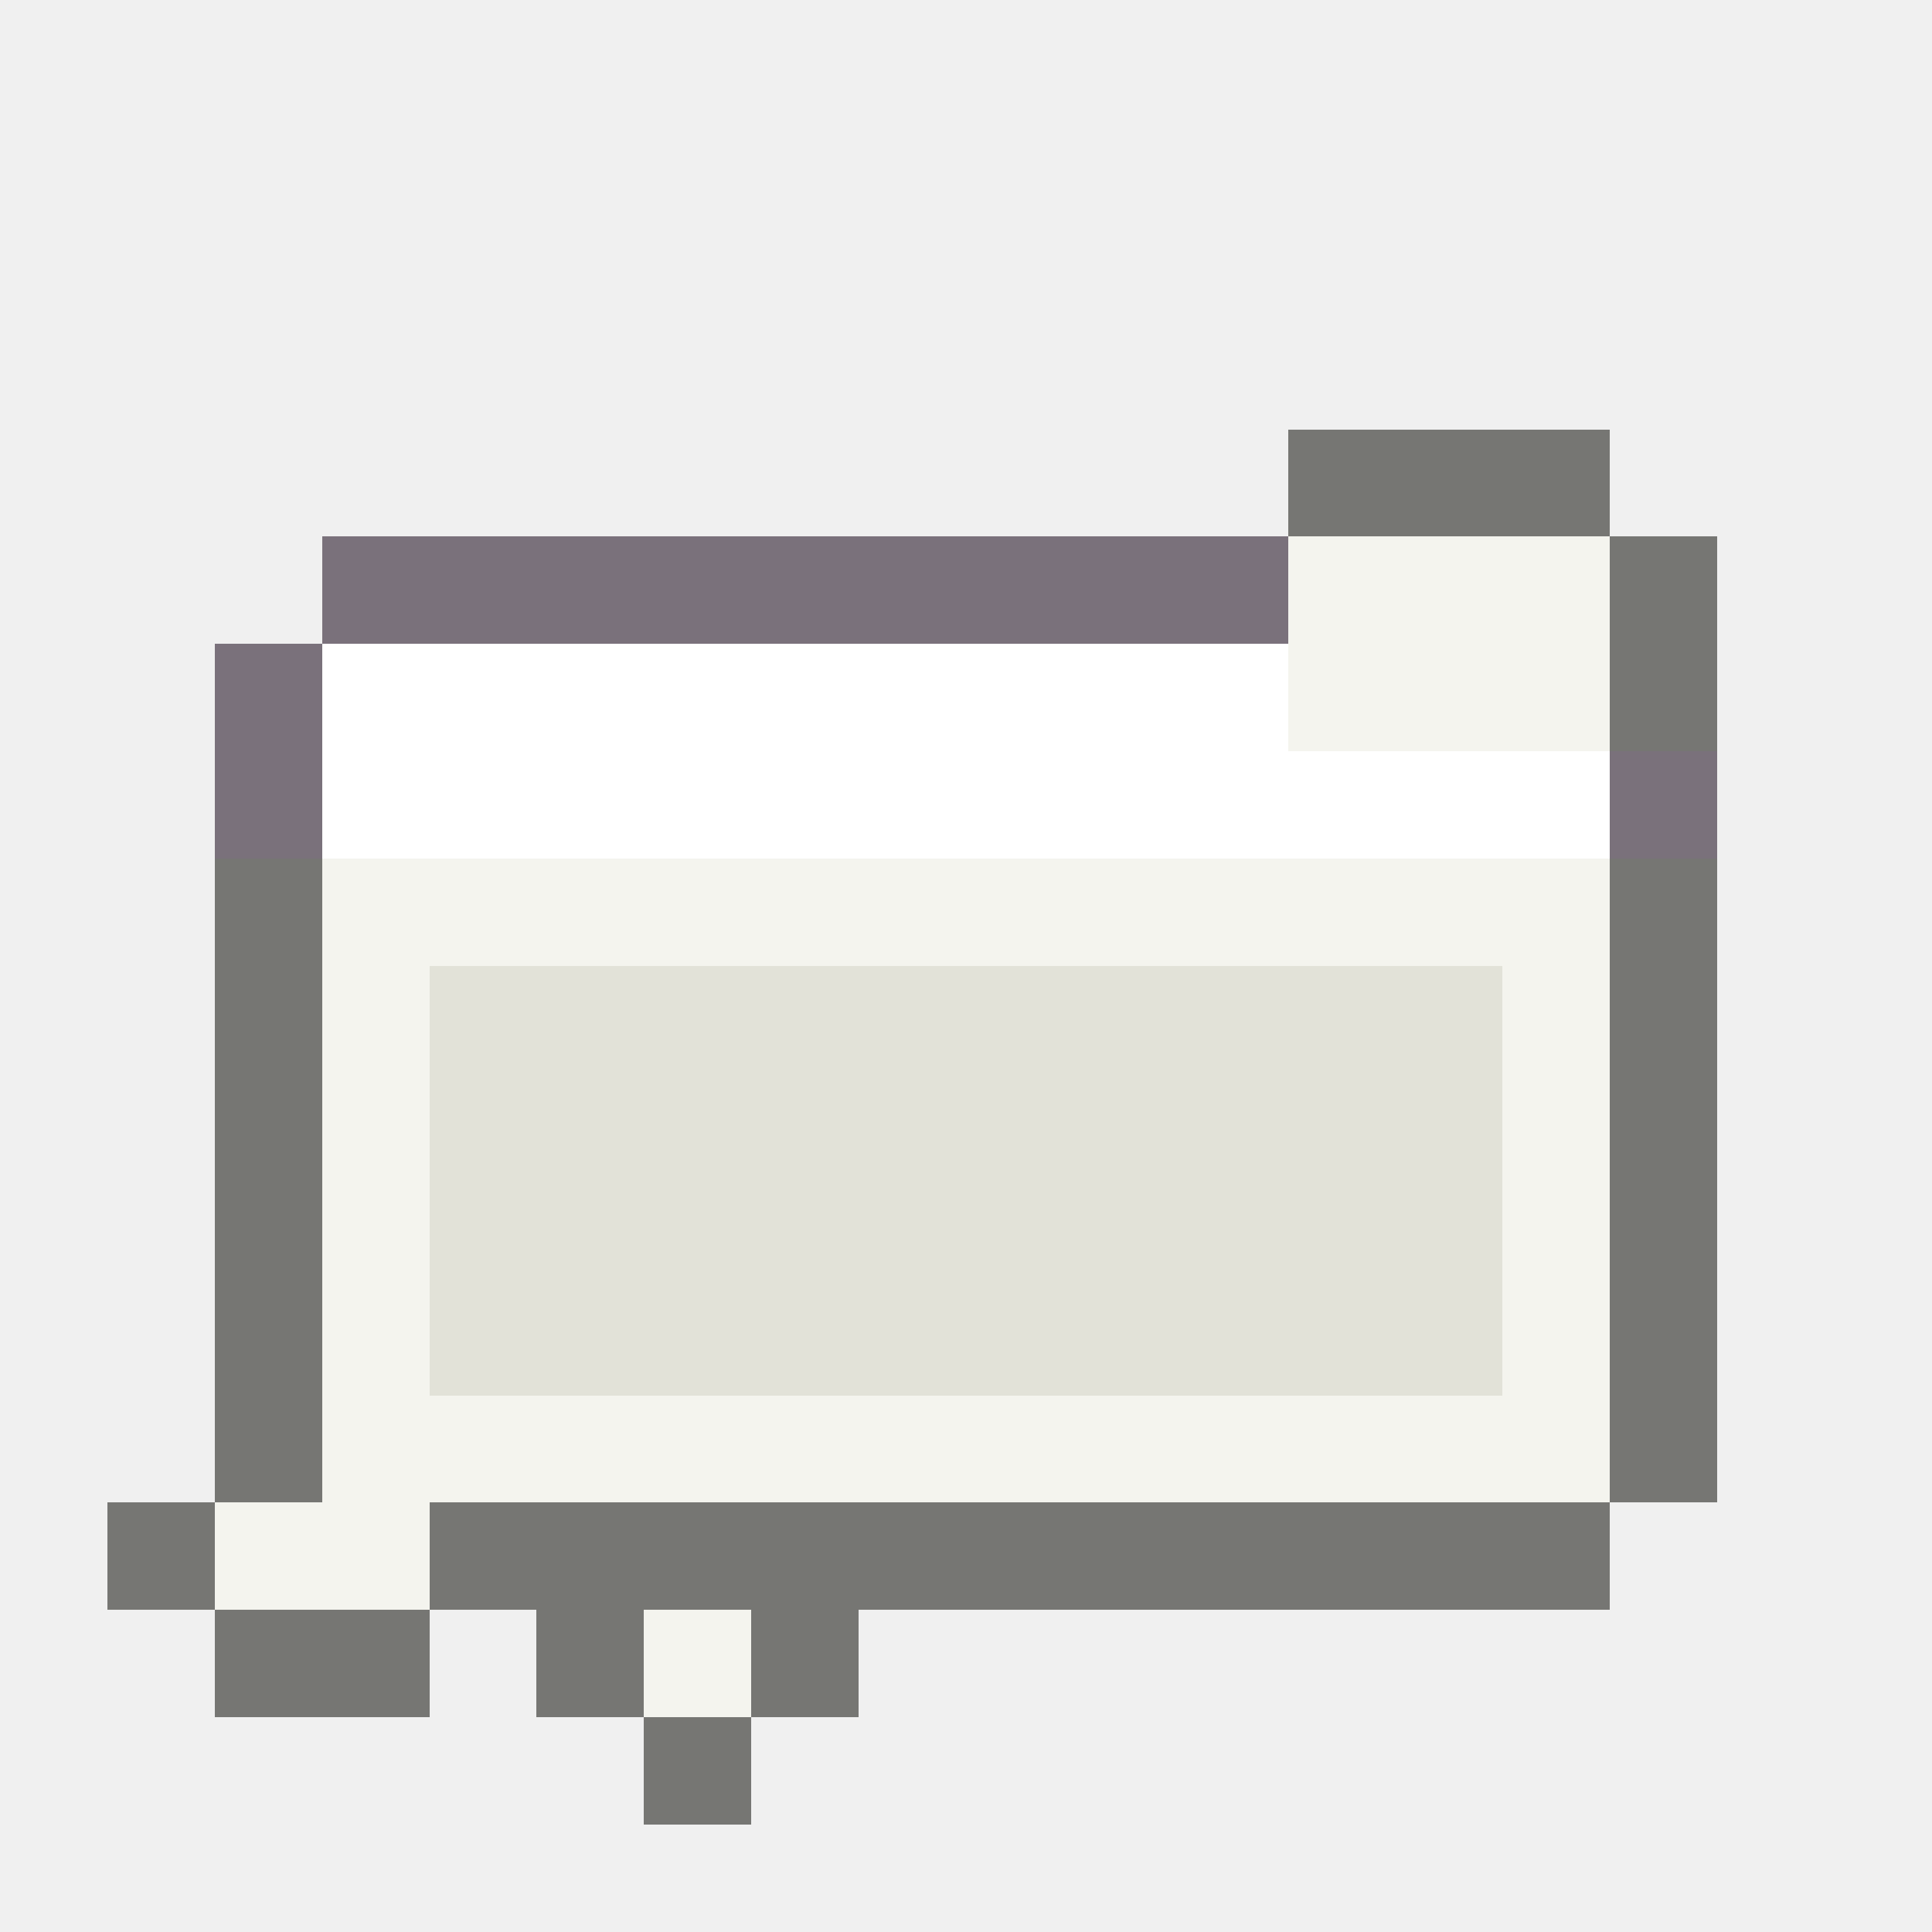
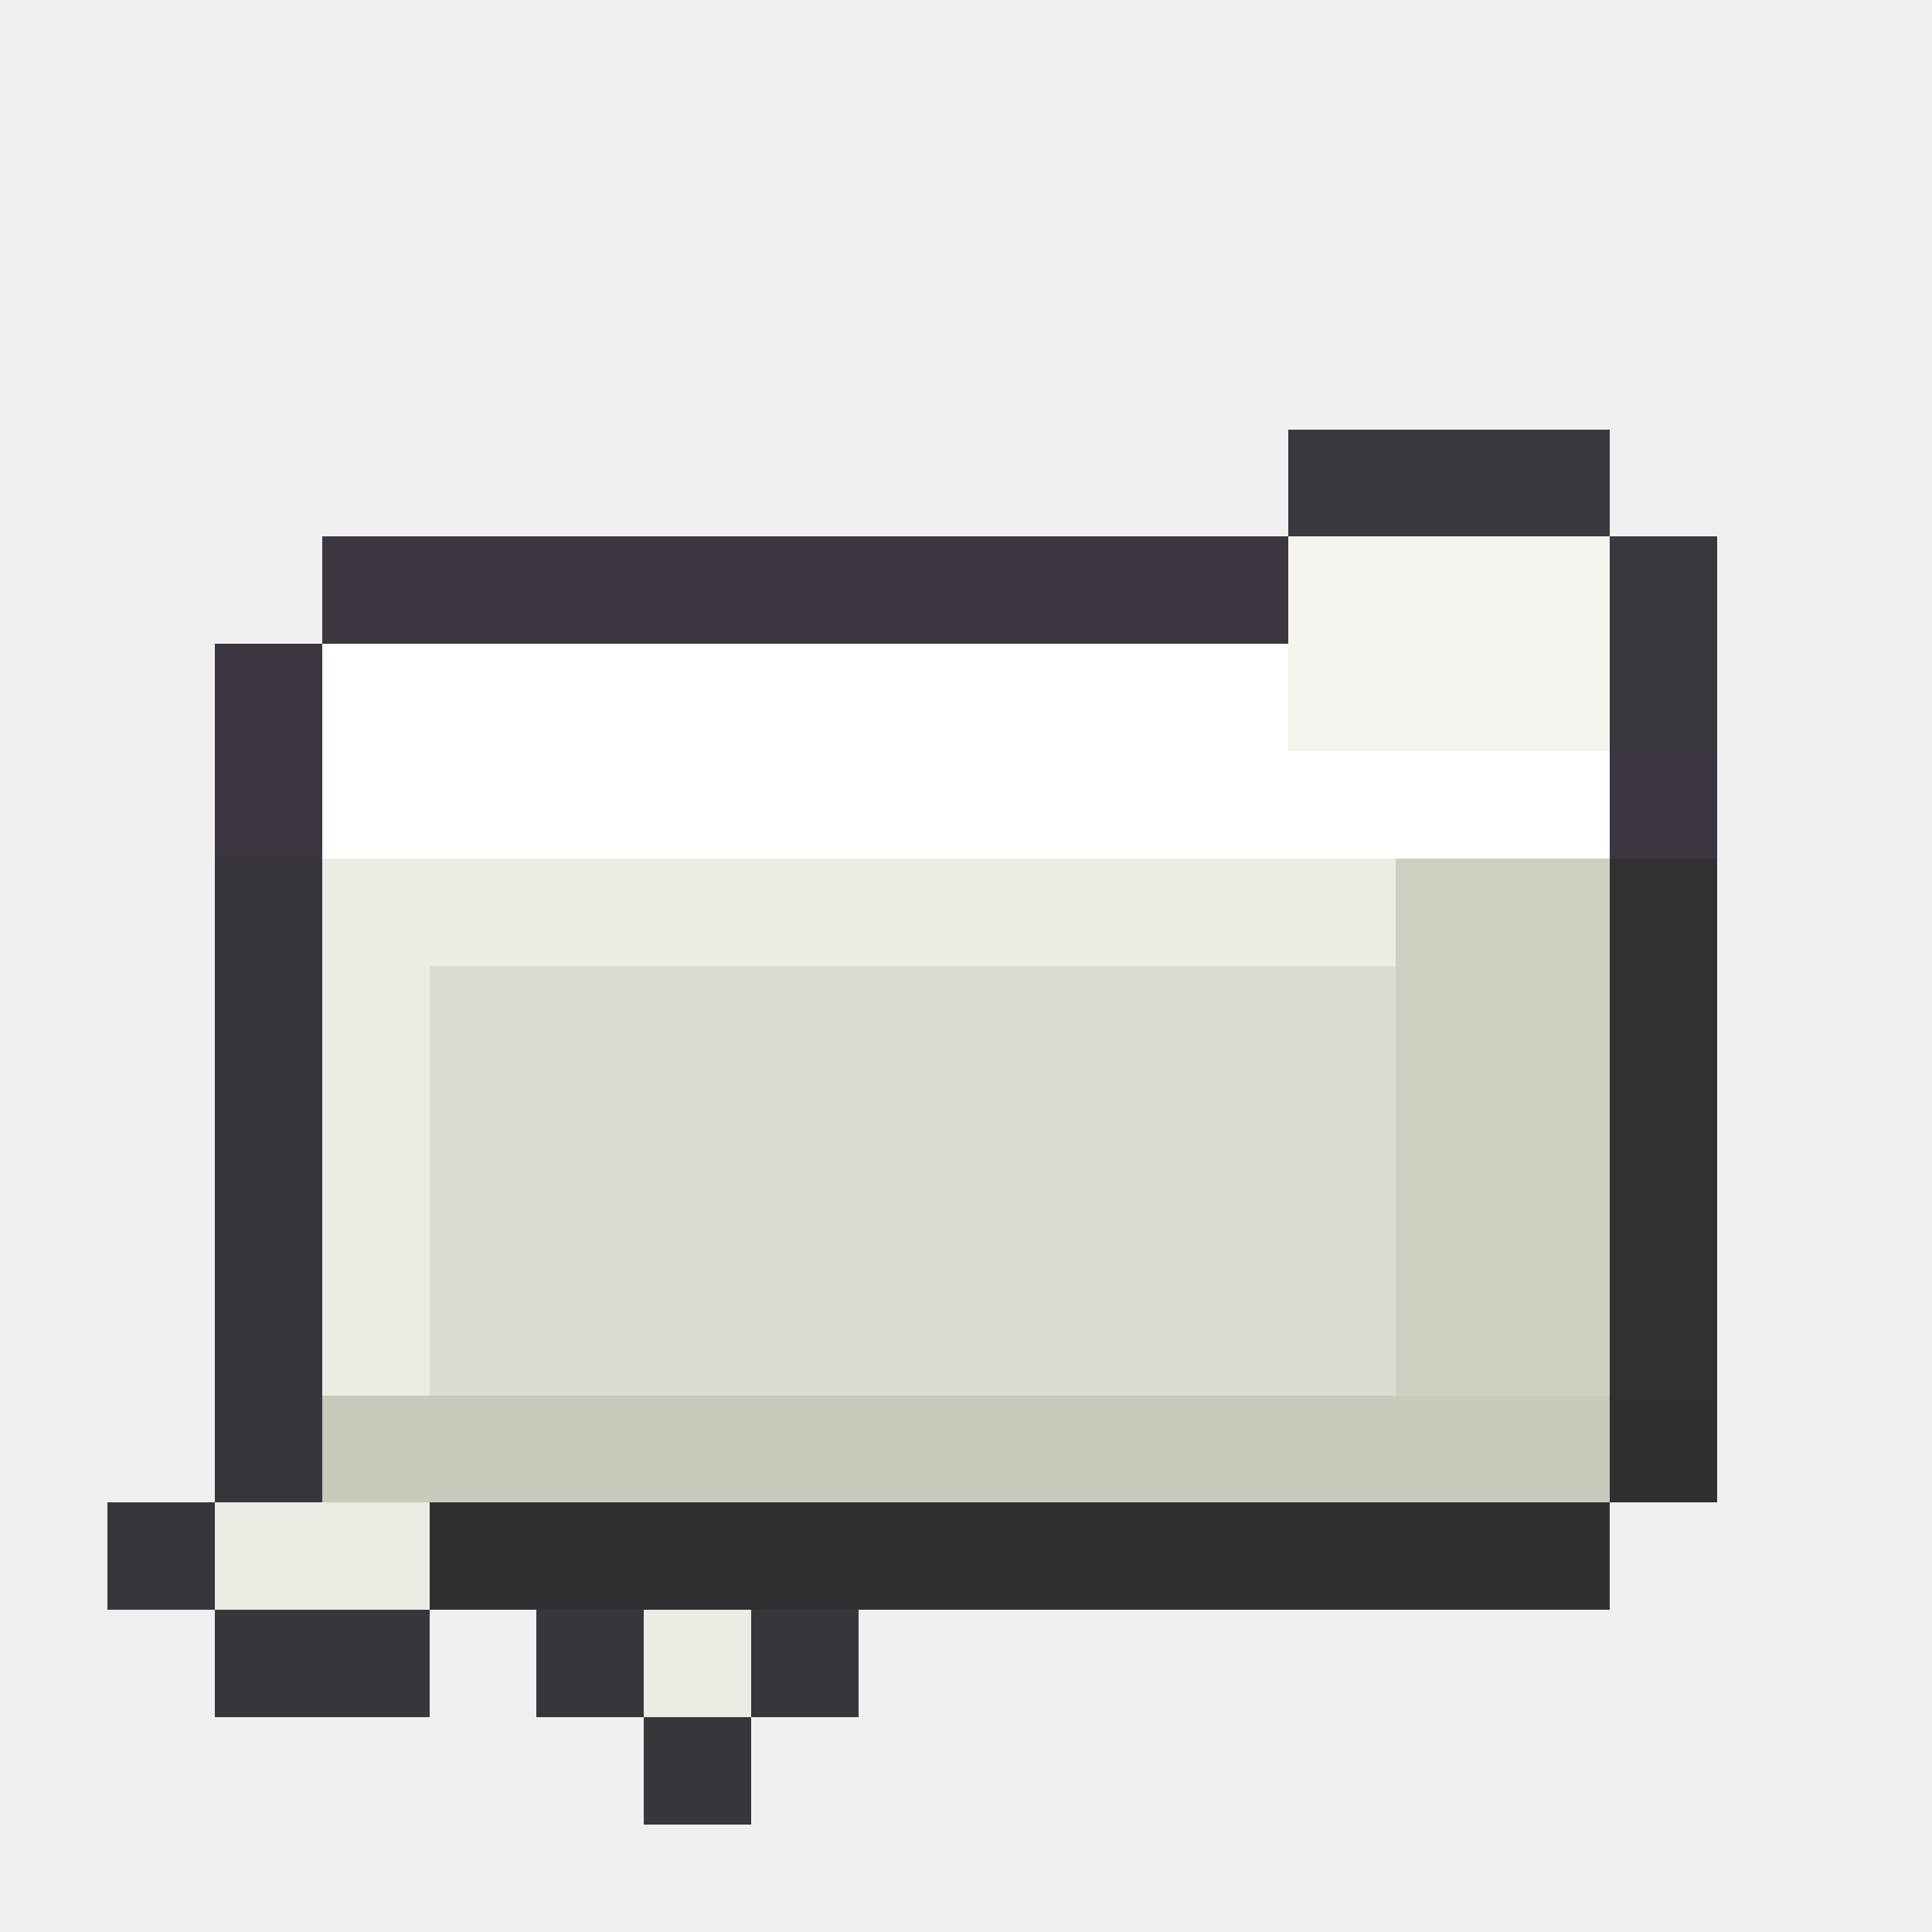
<svg xmlns="http://www.w3.org/2000/svg" width="18" height="18" viewBox="-1 -1 18 18" shape-rendering="crispEdges">
  <g id="outline">
    <g transform="translate(-1 0)">
-       <rect x="2" y="5" width="12" height="8" fill="#767673" />
-       <rect x="2" y="5" width="12" height="2" fill="#7a717b" />
-       <rect x="3" y="8" width="10" height="4" fill="#6e6e6a" />
-       <rect x="11" y="4" width="3" height="2" fill="#767673" />
-       <rect x="1" y="13" width="2" height="1" fill="#767673" />
-       <rect x="5" y="14" width="1" height="1" fill="#767673" />
+       <rect x="2" y="5" width="12" height="8" fill="#37373b" />
+       <rect x="2" y="5" width="12" height="2" fill="#3b3640" />
+       <rect x="3" y="8" width="10" height="4" fill="#343436" />
+       <rect x="12" y="7" width="2" height="6" fill="#313134" />
+       <rect x="2" y="12" width="12" height="1" fill="#303033" />
+       <rect x="11" y="4" width="3" height="2" fill="#38383d" />
+       <rect x="1" y="13" width="2" height="1" fill="#37373b" />
+       <rect x="5" y="14" width="1" height="1" fill="#37373b" />
    </g>
    <g transform="translate(1 0)">
-       <rect x="2" y="5" width="12" height="8" fill="#767673" />
-       <rect x="2" y="5" width="12" height="2" fill="#7a717b" />
-       <rect x="3" y="8" width="10" height="4" fill="#6e6e6a" />
-       <rect x="11" y="4" width="3" height="2" fill="#767673" />
-       <rect x="1" y="13" width="2" height="1" fill="#767673" />
-       <rect x="5" y="14" width="1" height="1" fill="#767673" />
+       <rect x="2" y="5" width="12" height="8" fill="#37373b" />
+       <rect x="2" y="5" width="12" height="2" fill="#3b3640" />
+       <rect x="3" y="8" width="10" height="4" fill="#343436" />
+       <rect x="12" y="7" width="2" height="6" fill="#313134" />
+       <rect x="2" y="12" width="12" height="1" fill="#303033" />
+       <rect x="11" y="4" width="3" height="2" fill="#38383d" />
+       <rect x="1" y="13" width="2" height="1" fill="#37373b" />
+       <rect x="5" y="14" width="1" height="1" fill="#37373b" />
    </g>
    <g transform="translate(0 -1)">
-       <rect x="2" y="5" width="12" height="8" fill="#767673" />
-       <rect x="2" y="5" width="12" height="2" fill="#7a717b" />
-       <rect x="3" y="8" width="10" height="4" fill="#6e6e6a" />
-       <rect x="11" y="4" width="3" height="2" fill="#767673" />
-       <rect x="1" y="13" width="2" height="1" fill="#767673" />
-       <rect x="5" y="14" width="1" height="1" fill="#767673" />
+       <rect x="2" y="5" width="12" height="8" fill="#37373b" />
+       <rect x="2" y="5" width="12" height="2" fill="#3b3640" />
+       <rect x="3" y="8" width="10" height="4" fill="#343436" />
+       <rect x="12" y="7" width="2" height="6" fill="#313134" />
+       <rect x="2" y="12" width="12" height="1" fill="#303033" />
+       <rect x="11" y="4" width="3" height="2" fill="#38383d" />
+       <rect x="1" y="13" width="2" height="1" fill="#37373b" />
+       <rect x="5" y="14" width="1" height="1" fill="#37373b" />
    </g>
    <g transform="translate(0 1)">
-       <rect x="2" y="5" width="12" height="8" fill="#767673" />
-       <rect x="2" y="5" width="12" height="2" fill="#7a717b" />
-       <rect x="3" y="8" width="10" height="4" fill="#6e6e6a" />
-       <rect x="11" y="4" width="3" height="2" fill="#767673" />
-       <rect x="1" y="13" width="2" height="1" fill="#767673" />
-       <rect x="5" y="14" width="1" height="1" fill="#767673" />
+       <rect x="2" y="5" width="12" height="8" fill="#37373b" />
+       <rect x="2" y="5" width="12" height="2" fill="#3b3640" />
+       <rect x="3" y="8" width="10" height="4" fill="#343436" />
+       <rect x="12" y="7" width="2" height="6" fill="#313134" />
+       <rect x="2" y="12" width="12" height="1" fill="#303033" />
+       <rect x="11" y="4" width="3" height="2" fill="#38383d" />
+       <rect x="1" y="13" width="2" height="1" fill="#37373b" />
+       <rect x="5" y="14" width="1" height="1" fill="#37373b" />
    </g>
  </g>
  <g id="art" data-size="16 16" data-box="0 0 16 16">
-     <rect x="2" y="5" width="12" height="8" fill="#f4f4ee" />
+     <rect x="2" y="5" width="12" height="8" fill="#ecece4" />
    <rect x="2" y="5" width="12" height="2" fill="#ffffff" />
-     <rect x="3" y="8" width="10" height="4" fill="#e2e2d8" />
+     <rect x="3" y="8" width="10" height="4" fill="#dcdcd0" />
+     <rect x="12" y="7" width="2" height="6" fill="#cfcfc2" />
+     <rect x="2" y="12" width="12" height="1" fill="#c9c9bc" />
    <rect x="11" y="4" width="3" height="2" fill="#f4f4ee" />
-     <rect x="1" y="13" width="2" height="1" fill="#f4f4ee" />
-     <rect x="5" y="14" width="1" height="1" fill="#f4f4ee" />
+     <rect x="1" y="13" width="2" height="1" fill="#ecece4" />
+     <rect x="5" y="14" width="1" height="1" fill="#ecece4" />
  </g>
</svg>
